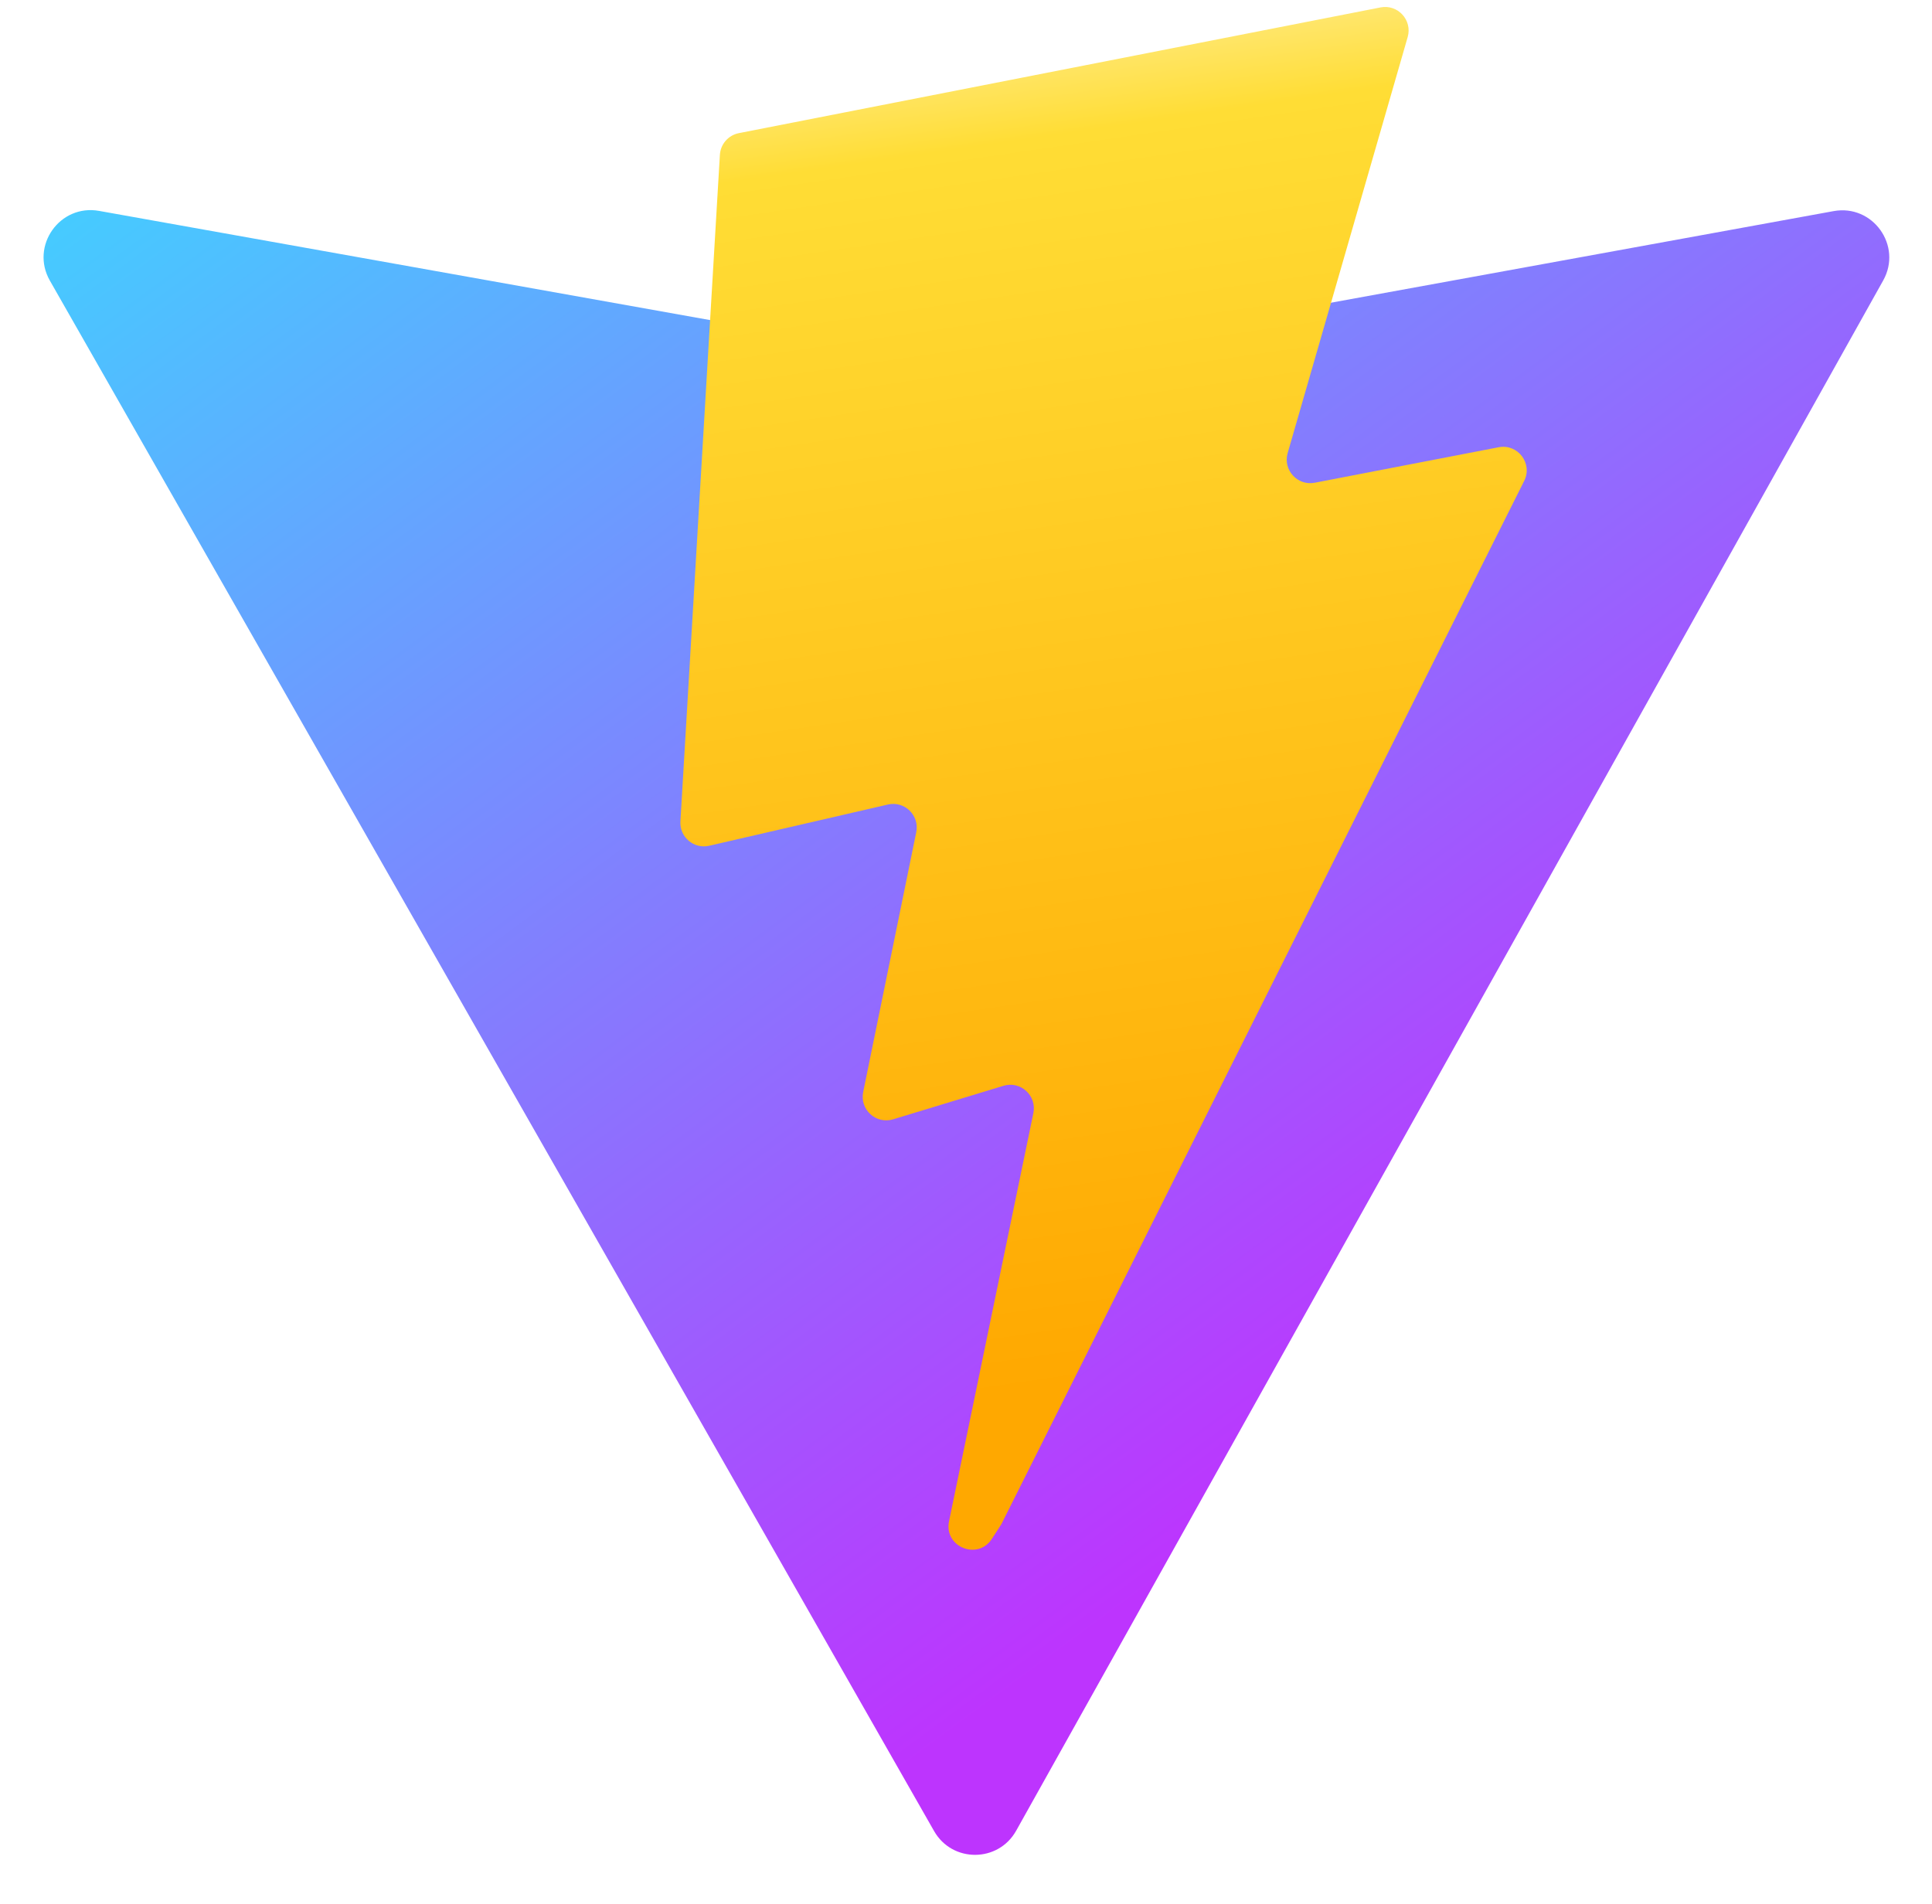
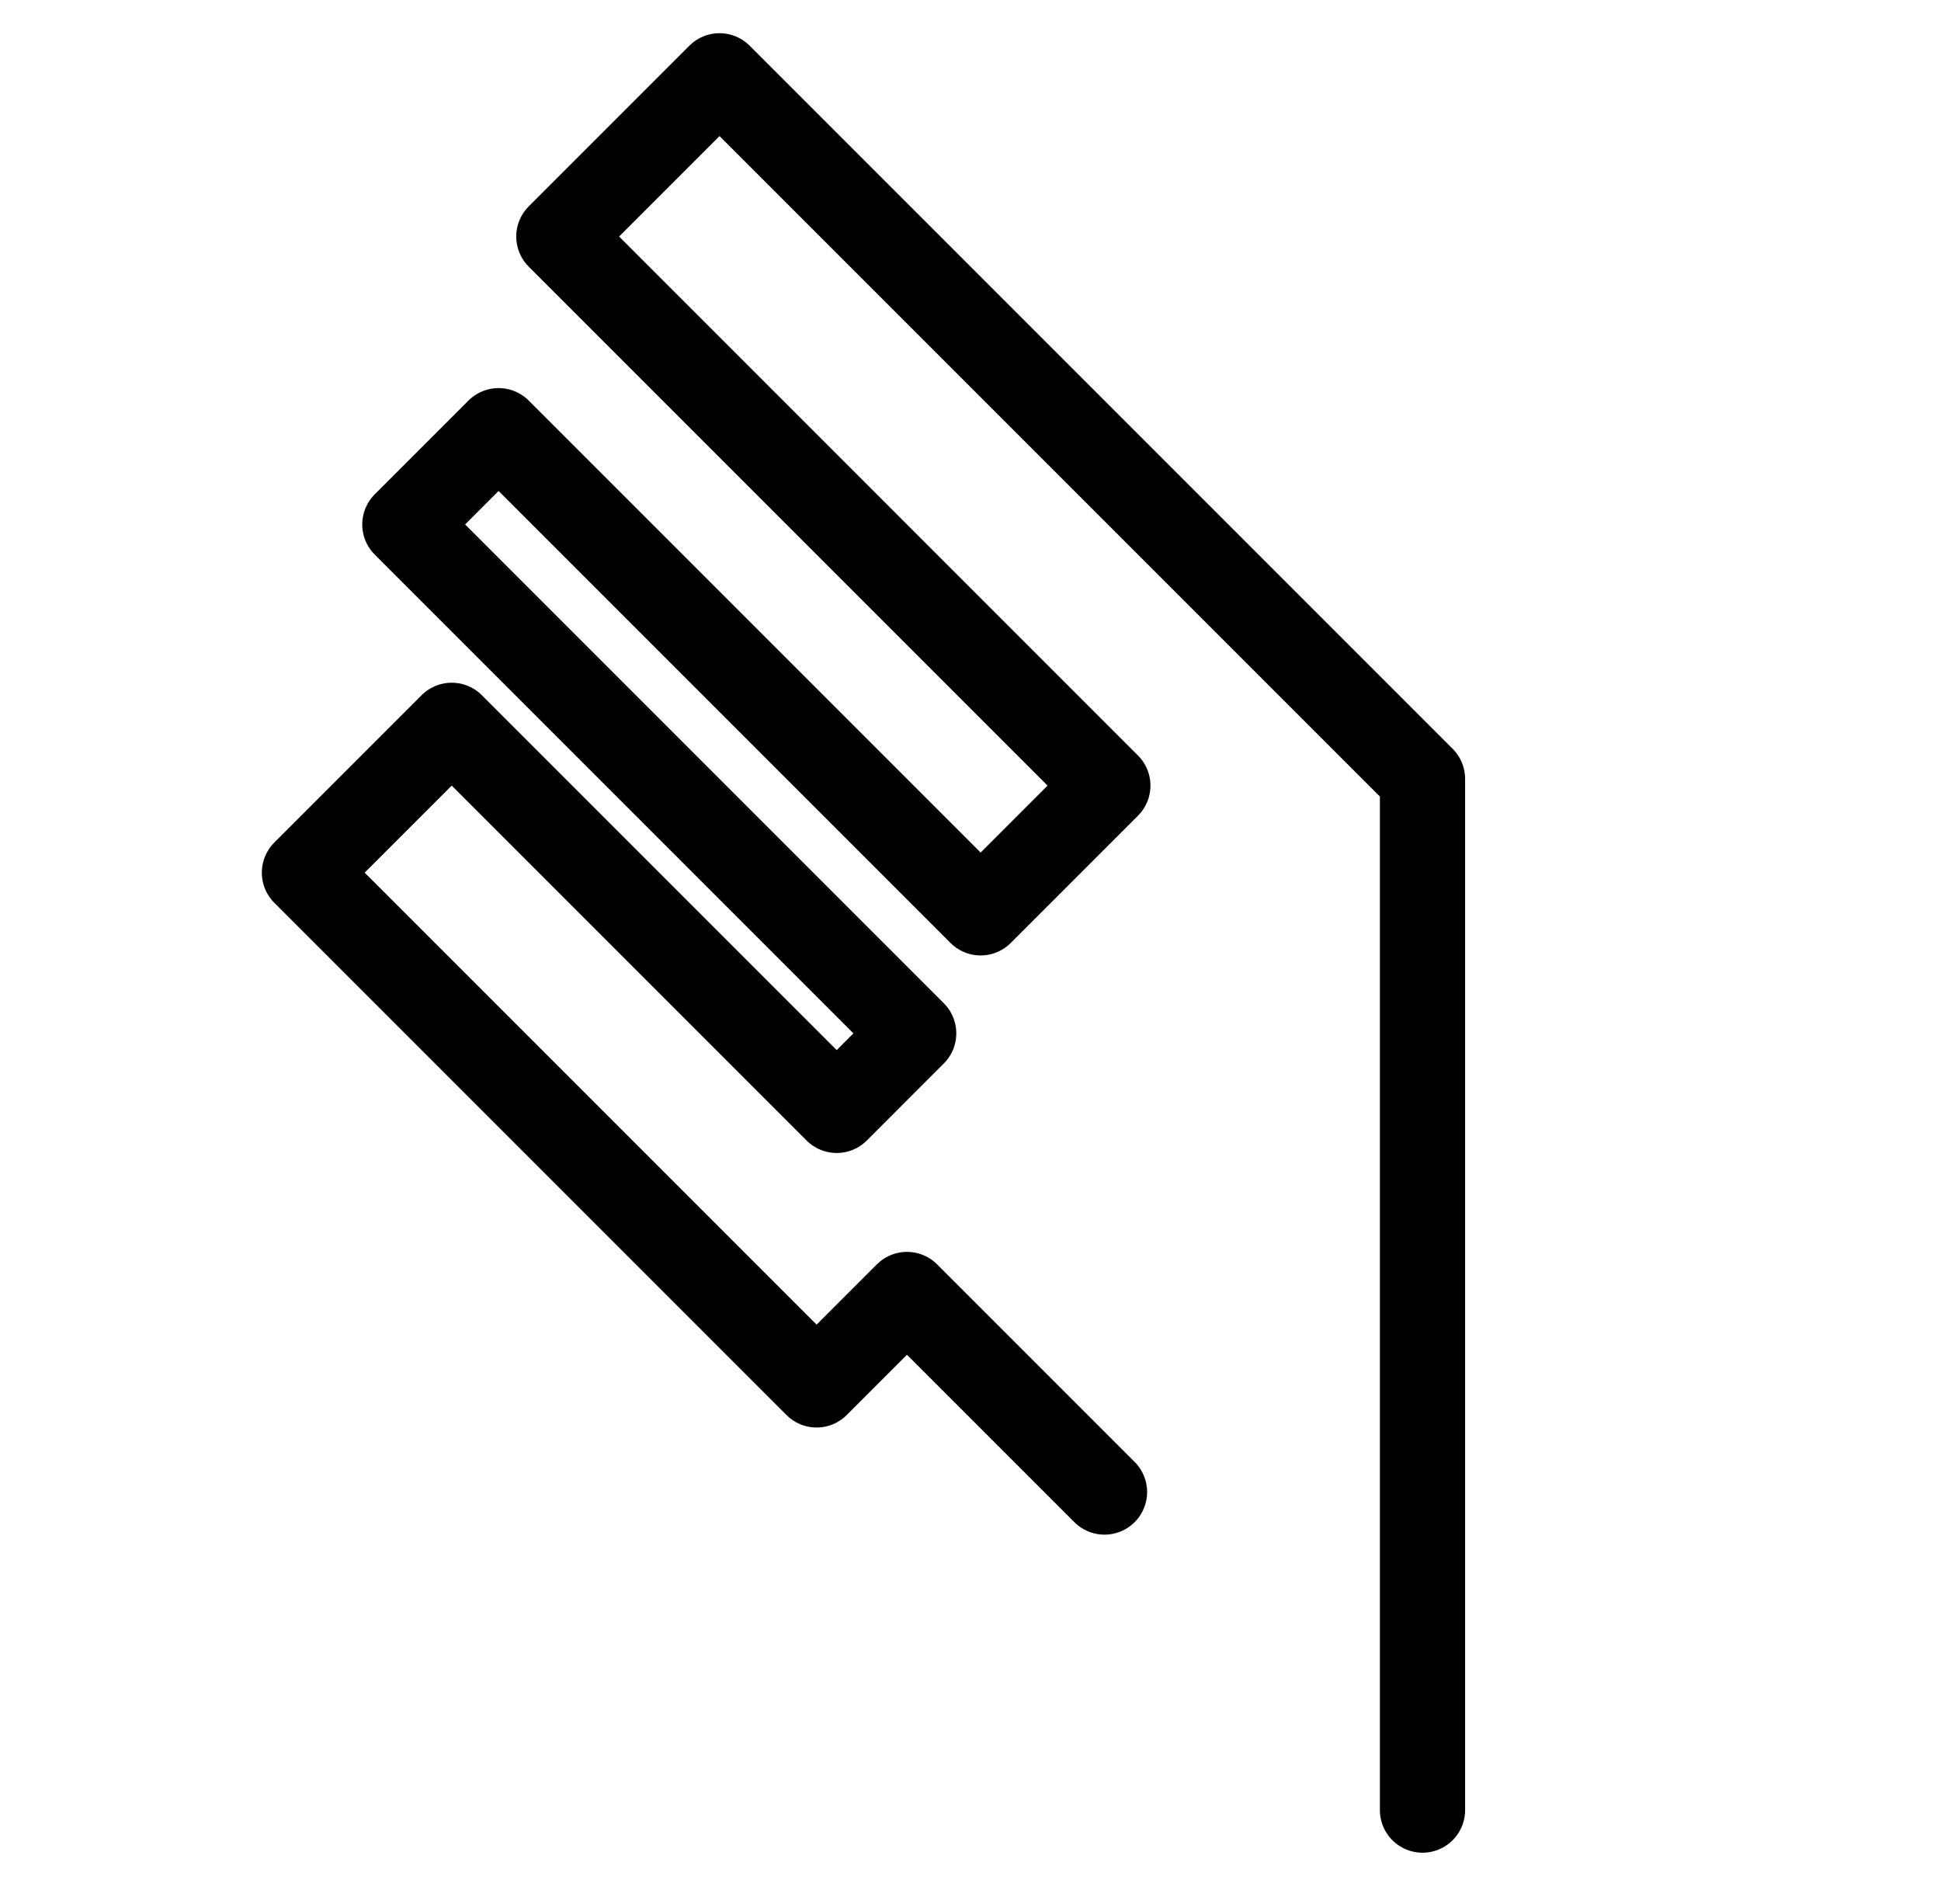
- <svg xmlns="http://www.w3.org/2000/svg" width="410" height="404" viewBox="0 0 410 404" fill="none">
-   <path d="M399.641 59.525L215.643 388.545C211.844 395.338 202.084 395.378 198.228 388.618L10.582 59.556C6.381 52.19 12.68 43.267 21.028 44.759L205.223 77.682C206.398 77.892 207.601 77.89 208.776 77.676L389.119 44.806C397.439 43.289 403.768 52.143 399.641 59.525Z" fill="url(#paint0_linear)" />
-   <path d="M292.965 1.574L156.801 28.255C154.563 28.694 152.906 30.59 152.771 32.866L144.395 174.33C144.198 177.662 147.258 180.248 150.51 179.498L188.42 170.749C191.967 169.931 195.172 173.055 194.443 176.622L183.18 231.775C182.422 235.487 185.907 238.661 189.532 237.56L212.947 230.446C216.577 229.344 220.065 232.527 219.297 236.242L201.398 322.875C200.278 328.294 207.486 331.249 210.492 326.603L212.5 323.5L323.454 102.072C325.312 98.365 322.108 94.137 318.036 94.923L279.014 102.454C275.347 103.161 272.227 99.746 273.262 96.158L298.731 7.867C299.767 4.273 296.636 0.855 292.965 1.574Z" fill="url(#paint1_linear)" />
-   <defs>
-     <linearGradient id="paint0_linear" x1="6" y1="33" x2="235" y2="344" gradientUnits="userSpaceOnUse">
-       <stop stop-color="#41D1FF" />
-       <stop offset="1" stop-color="#BD34FE" />
-     </linearGradient>
-     <linearGradient id="paint1_linear" x1="194.651" y1="8.818" x2="236.076" y2="292.989" gradientUnits="userSpaceOnUse">
-       <stop stop-color="#FFEA83" />
-       <stop offset="0.083" stop-color="#FFDD35" />
-       <stop offset="1" stop-color="#FFA800" />
-     </linearGradient>
-   </defs>
+ <svg xmlns="http://www.w3.org/2000/svg" width="205" height="201" viewBox="0 0 205 201" fill="none">
+   <path d="M116.652 157.56L95.792 136.7L86.246 146.246L32.153 92.153L47.709 76.596L88.368 117.255L96.499 109.123L42.759 55.383L52.659 45.483L103.57 96.395L117.005 82.96L59.023 24.977L75.993 8.007L150.239 82.253V191.147" stroke="black" stroke-width="9" stroke-linecap="round" stroke-linejoin="round" />
</svg>
